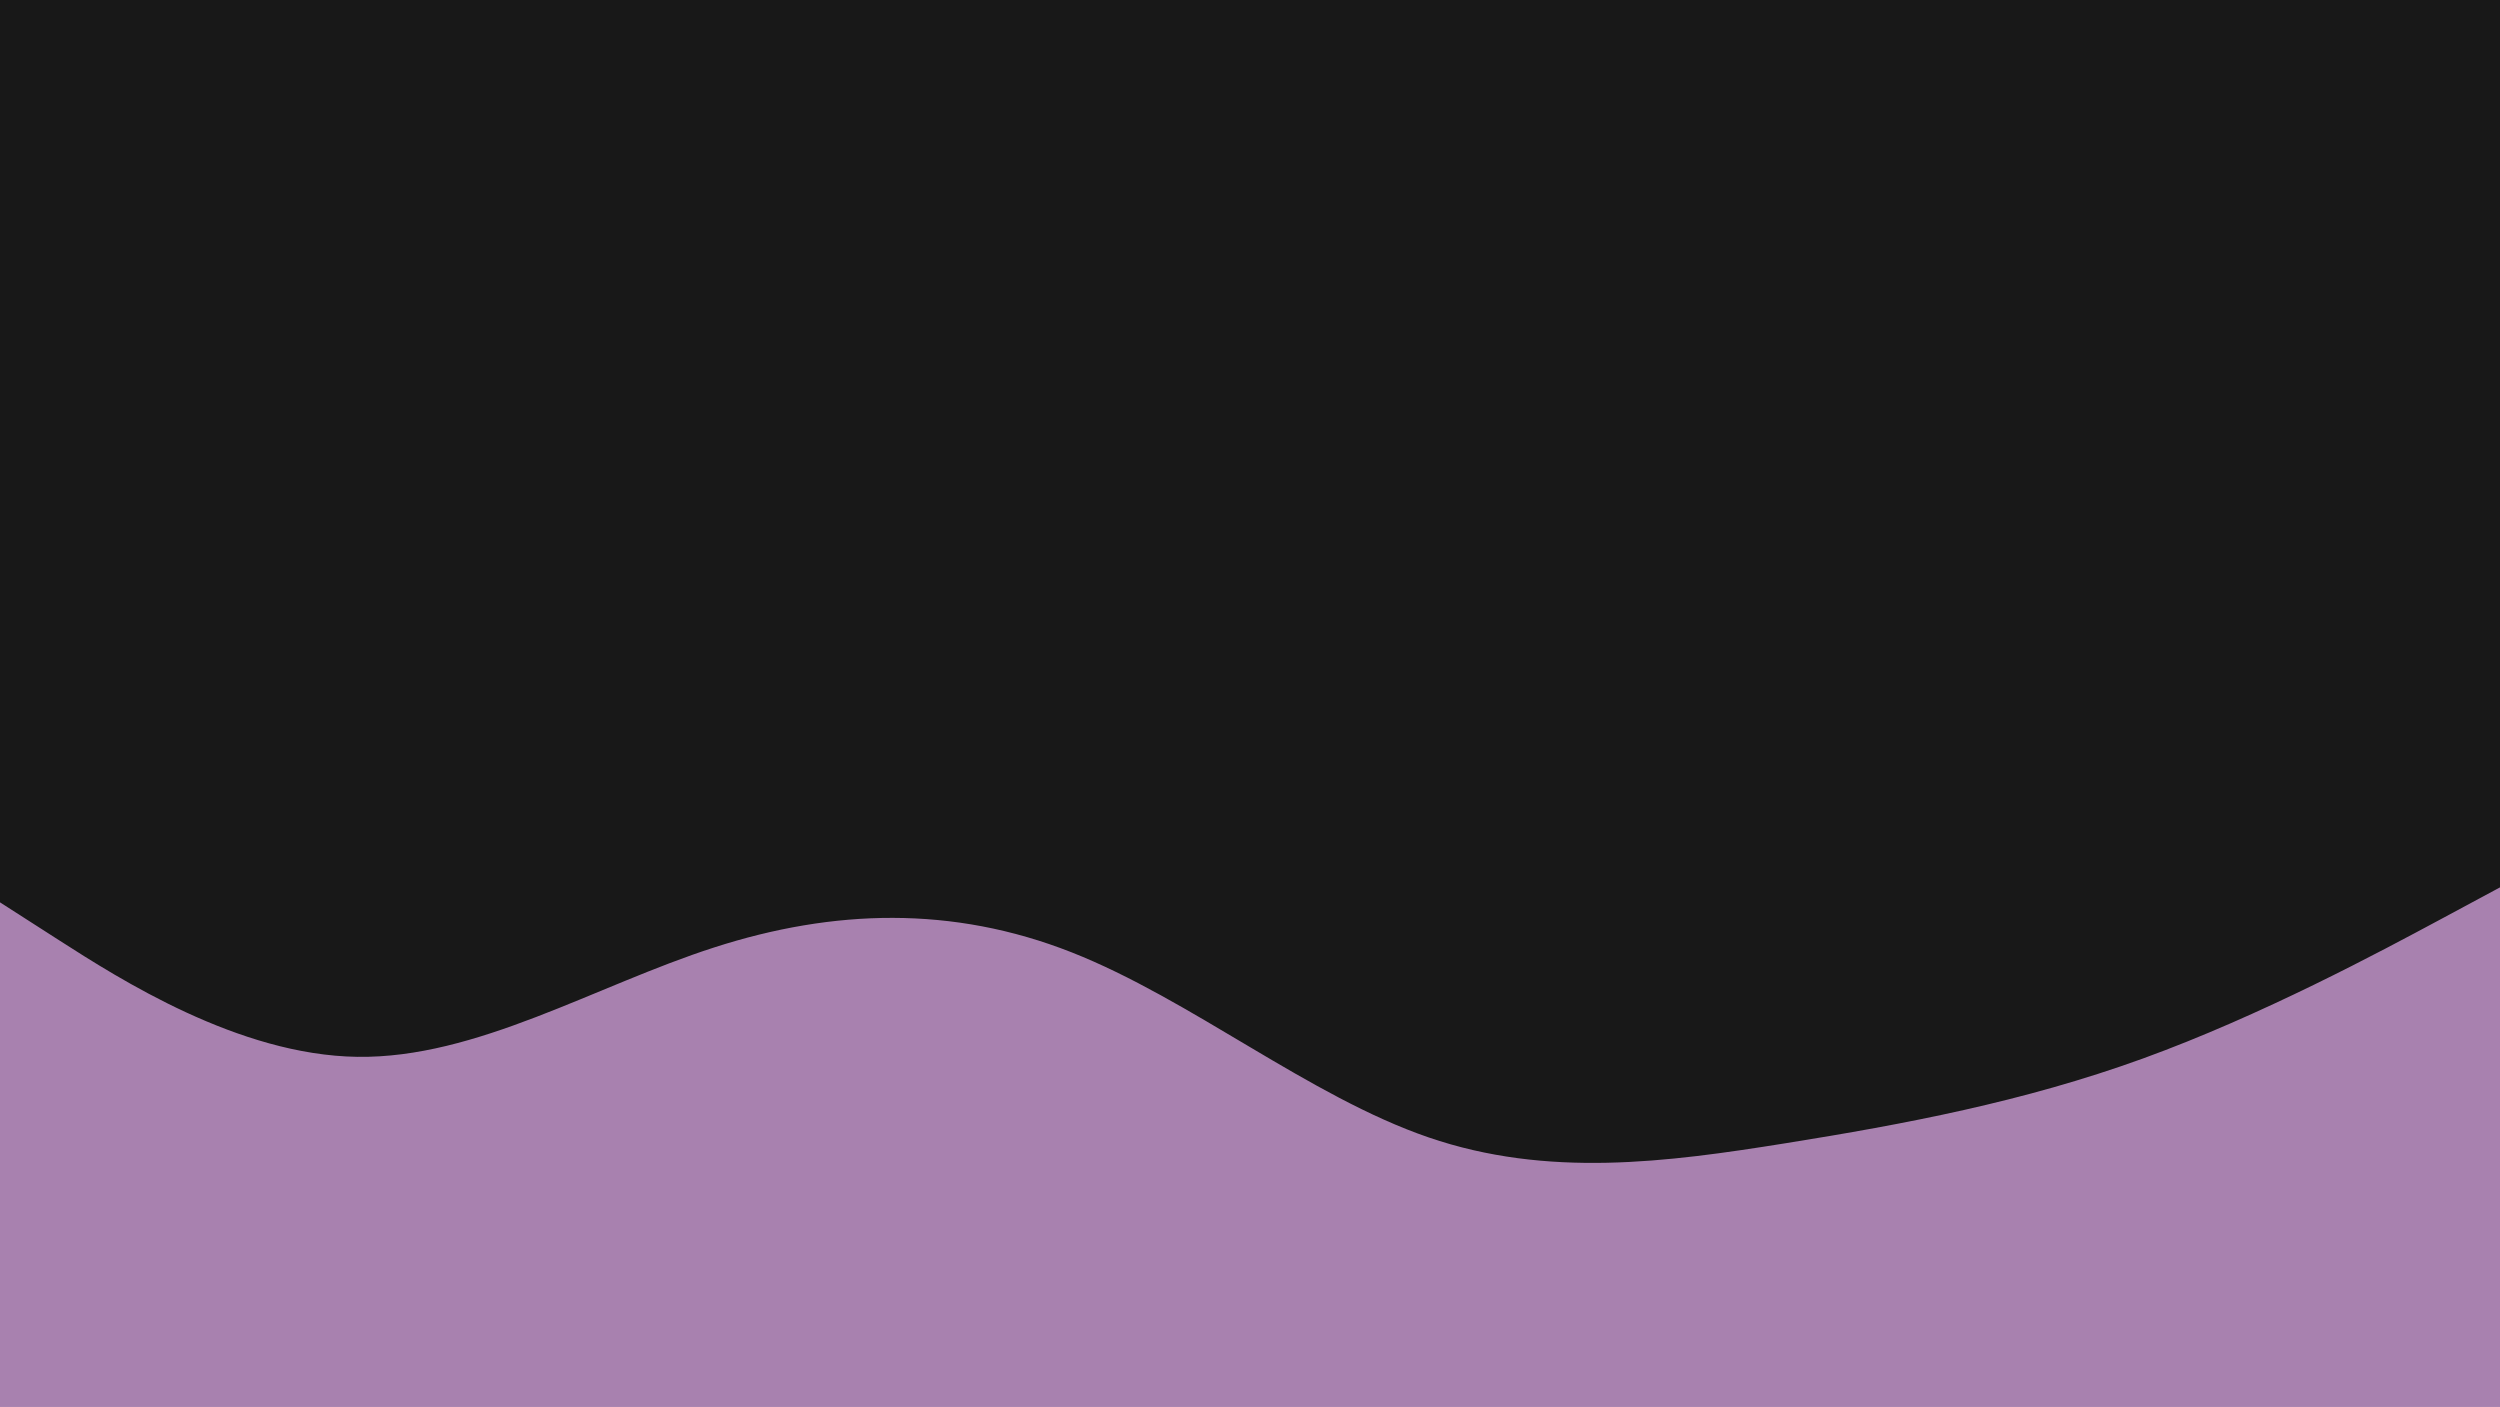
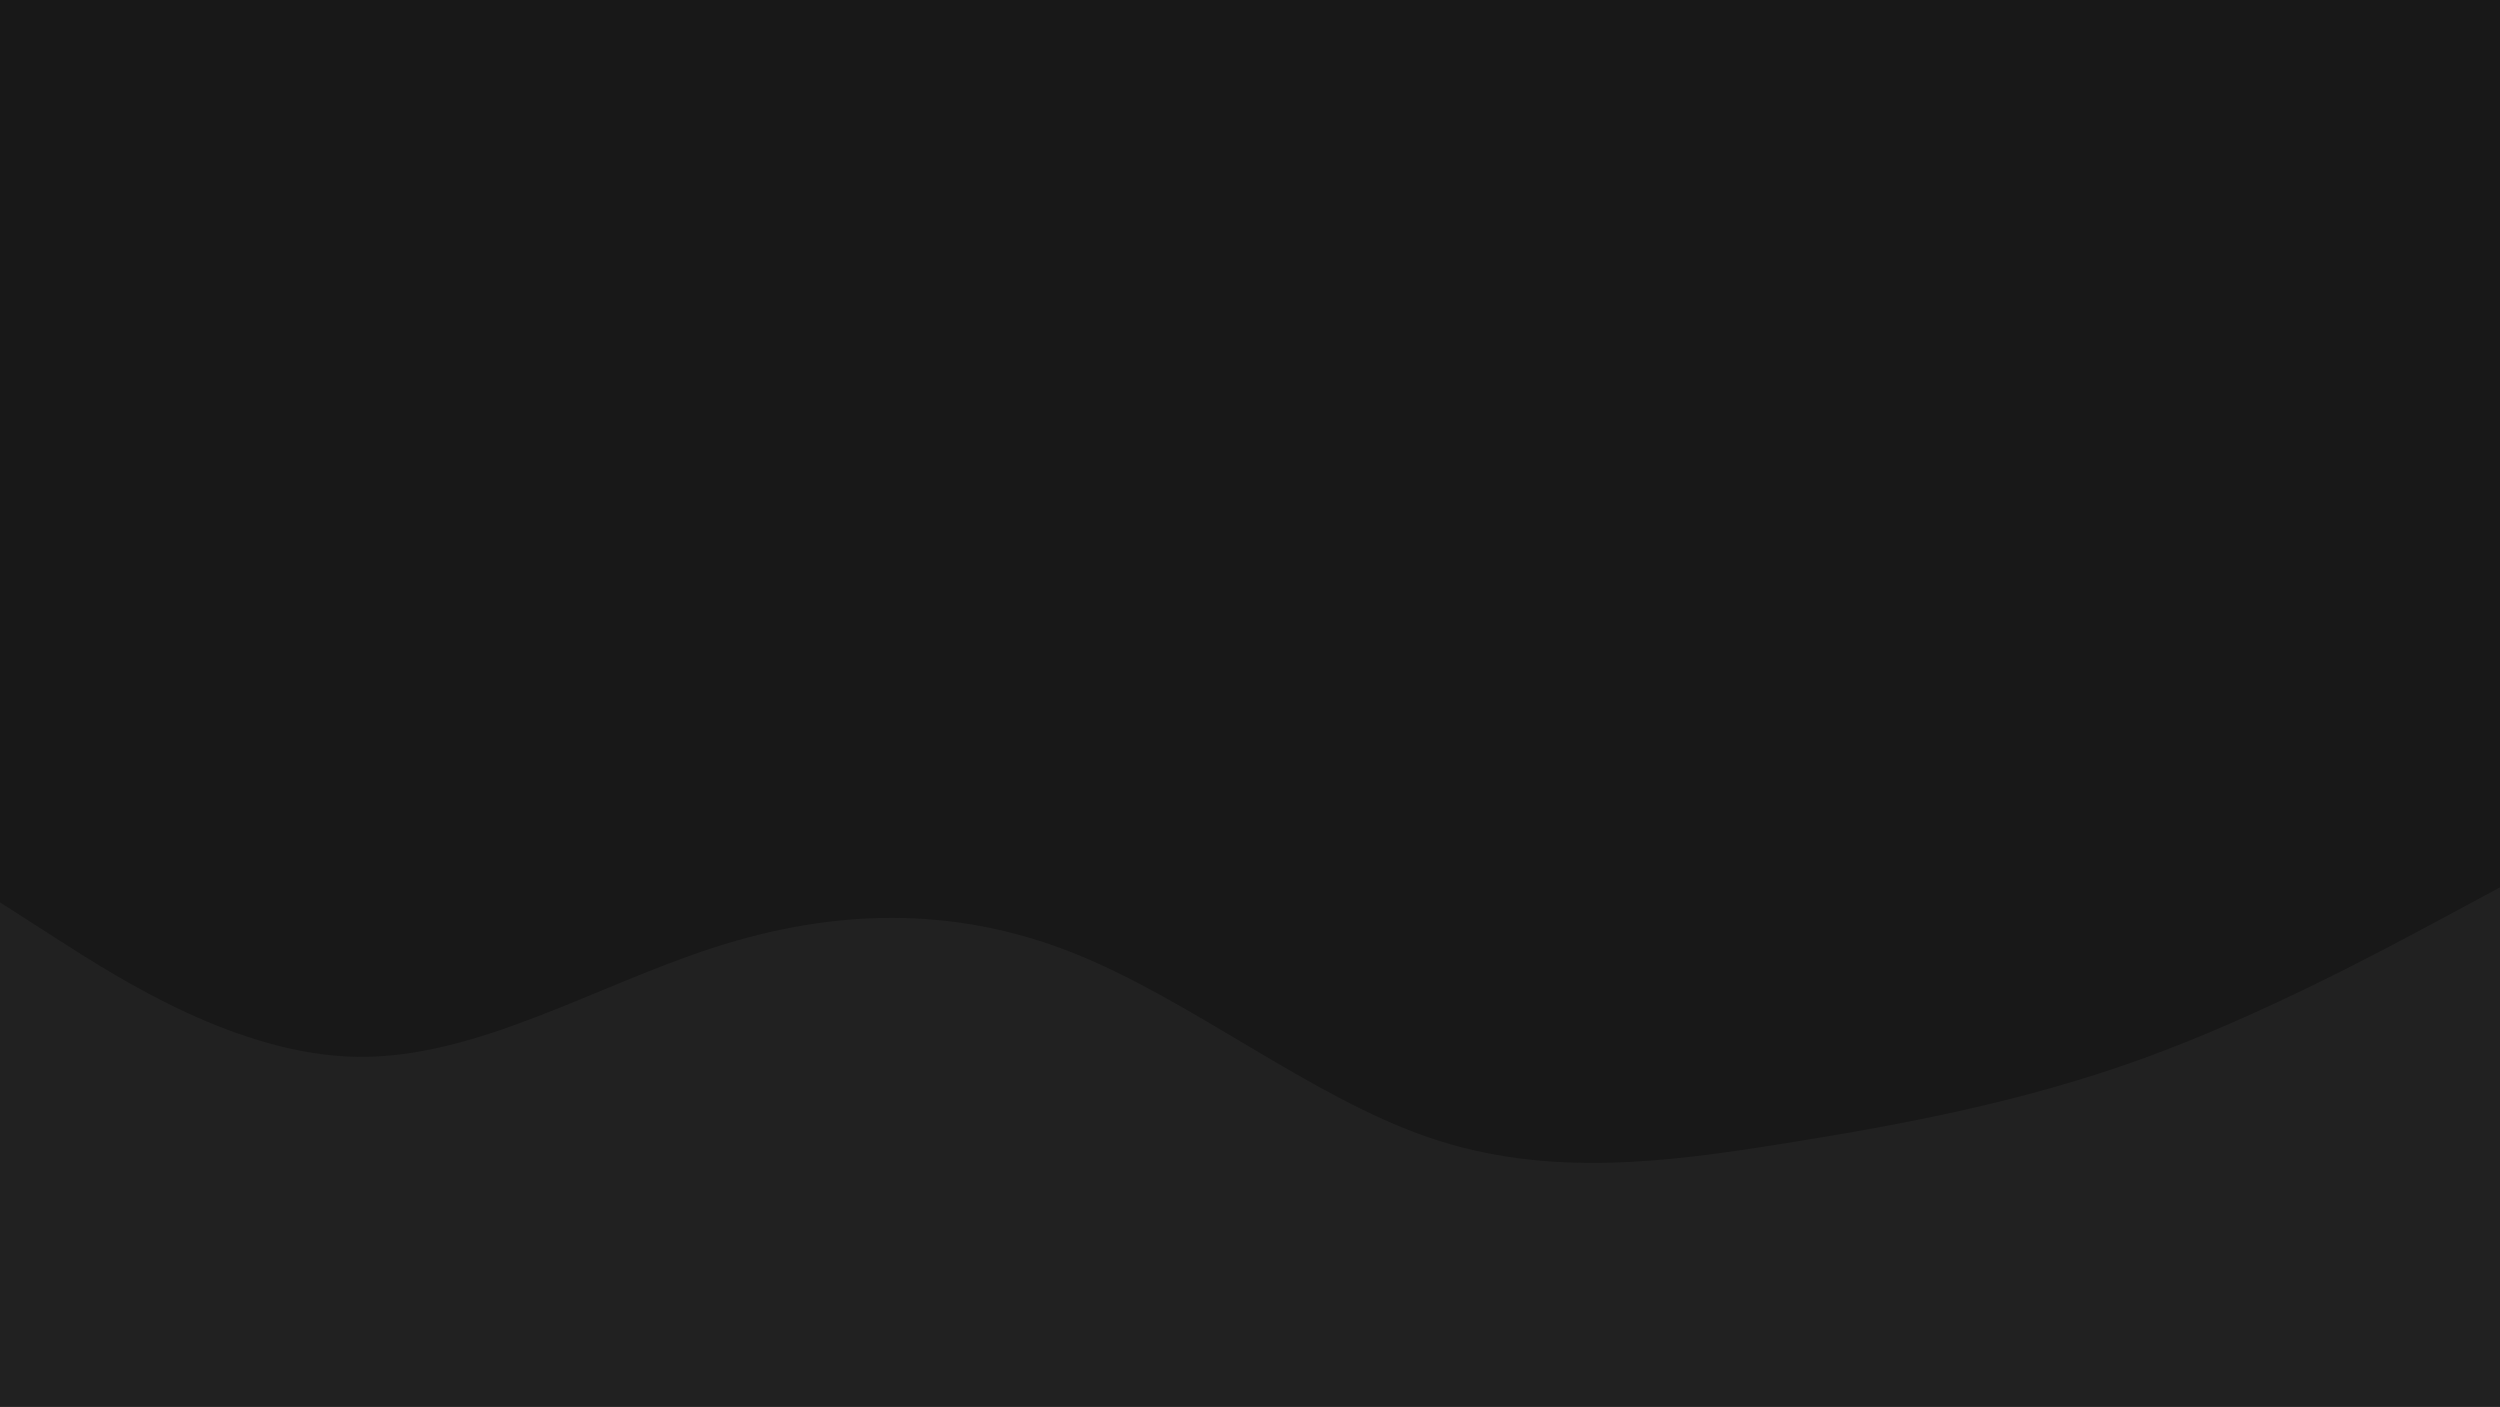
<svg xmlns="http://www.w3.org/2000/svg" id="visual" viewBox="0 0 3840 2160" width="3840" height="2160" version="1.1">
  <rect x="0" y="0" width="3840" height="2160" fill="#181818" />
-   <path d="M0 1386L91.5 1444.7C183 1503.3 366 1620.7 548.8 1623.3C731.7 1626 914.3 1514 1097.2 1455.2C1280 1396.3 1463 1390.7 1645.8 1462.7C1828.7 1534.7 2011.3 1684.3 2194.2 1747C2377 1809.7 2560 1785.3 2742.8 1756C2925.7 1726.7 3108.3 1692.3 3291.2 1626C3474 1559.7 3657 1461.3 3748.5 1412.2L3840 1363L3840 2161L3748.5 2161C3657 2161 3474 2161 3291.2 2161C3108.3 2161 2925.7 2161 2742.8 2161C2560 2161 2377 2161 2194.2 2161C2011.3 2161 1828.7 2161 1645.8 2161C1463 2161 1280 2161 1097.2 2161C914.3 2161 731.7 2161 548.8 2161C366 2161 183 2161 91.5 2161L0 2161Z" fill="#a881af" stroke-linecap="round" stroke-linejoin="miter" />
+   <path d="M0 1386L91.5 1444.7C183 1503.3 366 1620.7 548.8 1623.3C731.7 1626 914.3 1514 1097.2 1455.2C1280 1396.3 1463 1390.7 1645.8 1462.7C1828.7 1534.7 2011.3 1684.3 2194.2 1747C2377 1809.7 2560 1785.3 2742.8 1756C2925.7 1726.7 3108.3 1692.3 3291.2 1626C3474 1559.7 3657 1461.3 3748.5 1412.2L3840 1363L3840 2161L3748.5 2161C3657 2161 3474 2161 3291.2 2161C3108.3 2161 2925.7 2161 2742.8 2161C2560 2161 2377 2161 2194.2 2161C2011.3 2161 1828.7 2161 1645.8 2161C1463 2161 1280 2161 1097.2 2161C914.3 2161 731.7 2161 548.8 2161C366 2161 183 2161 91.5 2161L0 2161Z" fill="#212121" stroke-linecap="round" stroke-linejoin="miter" />
</svg>
